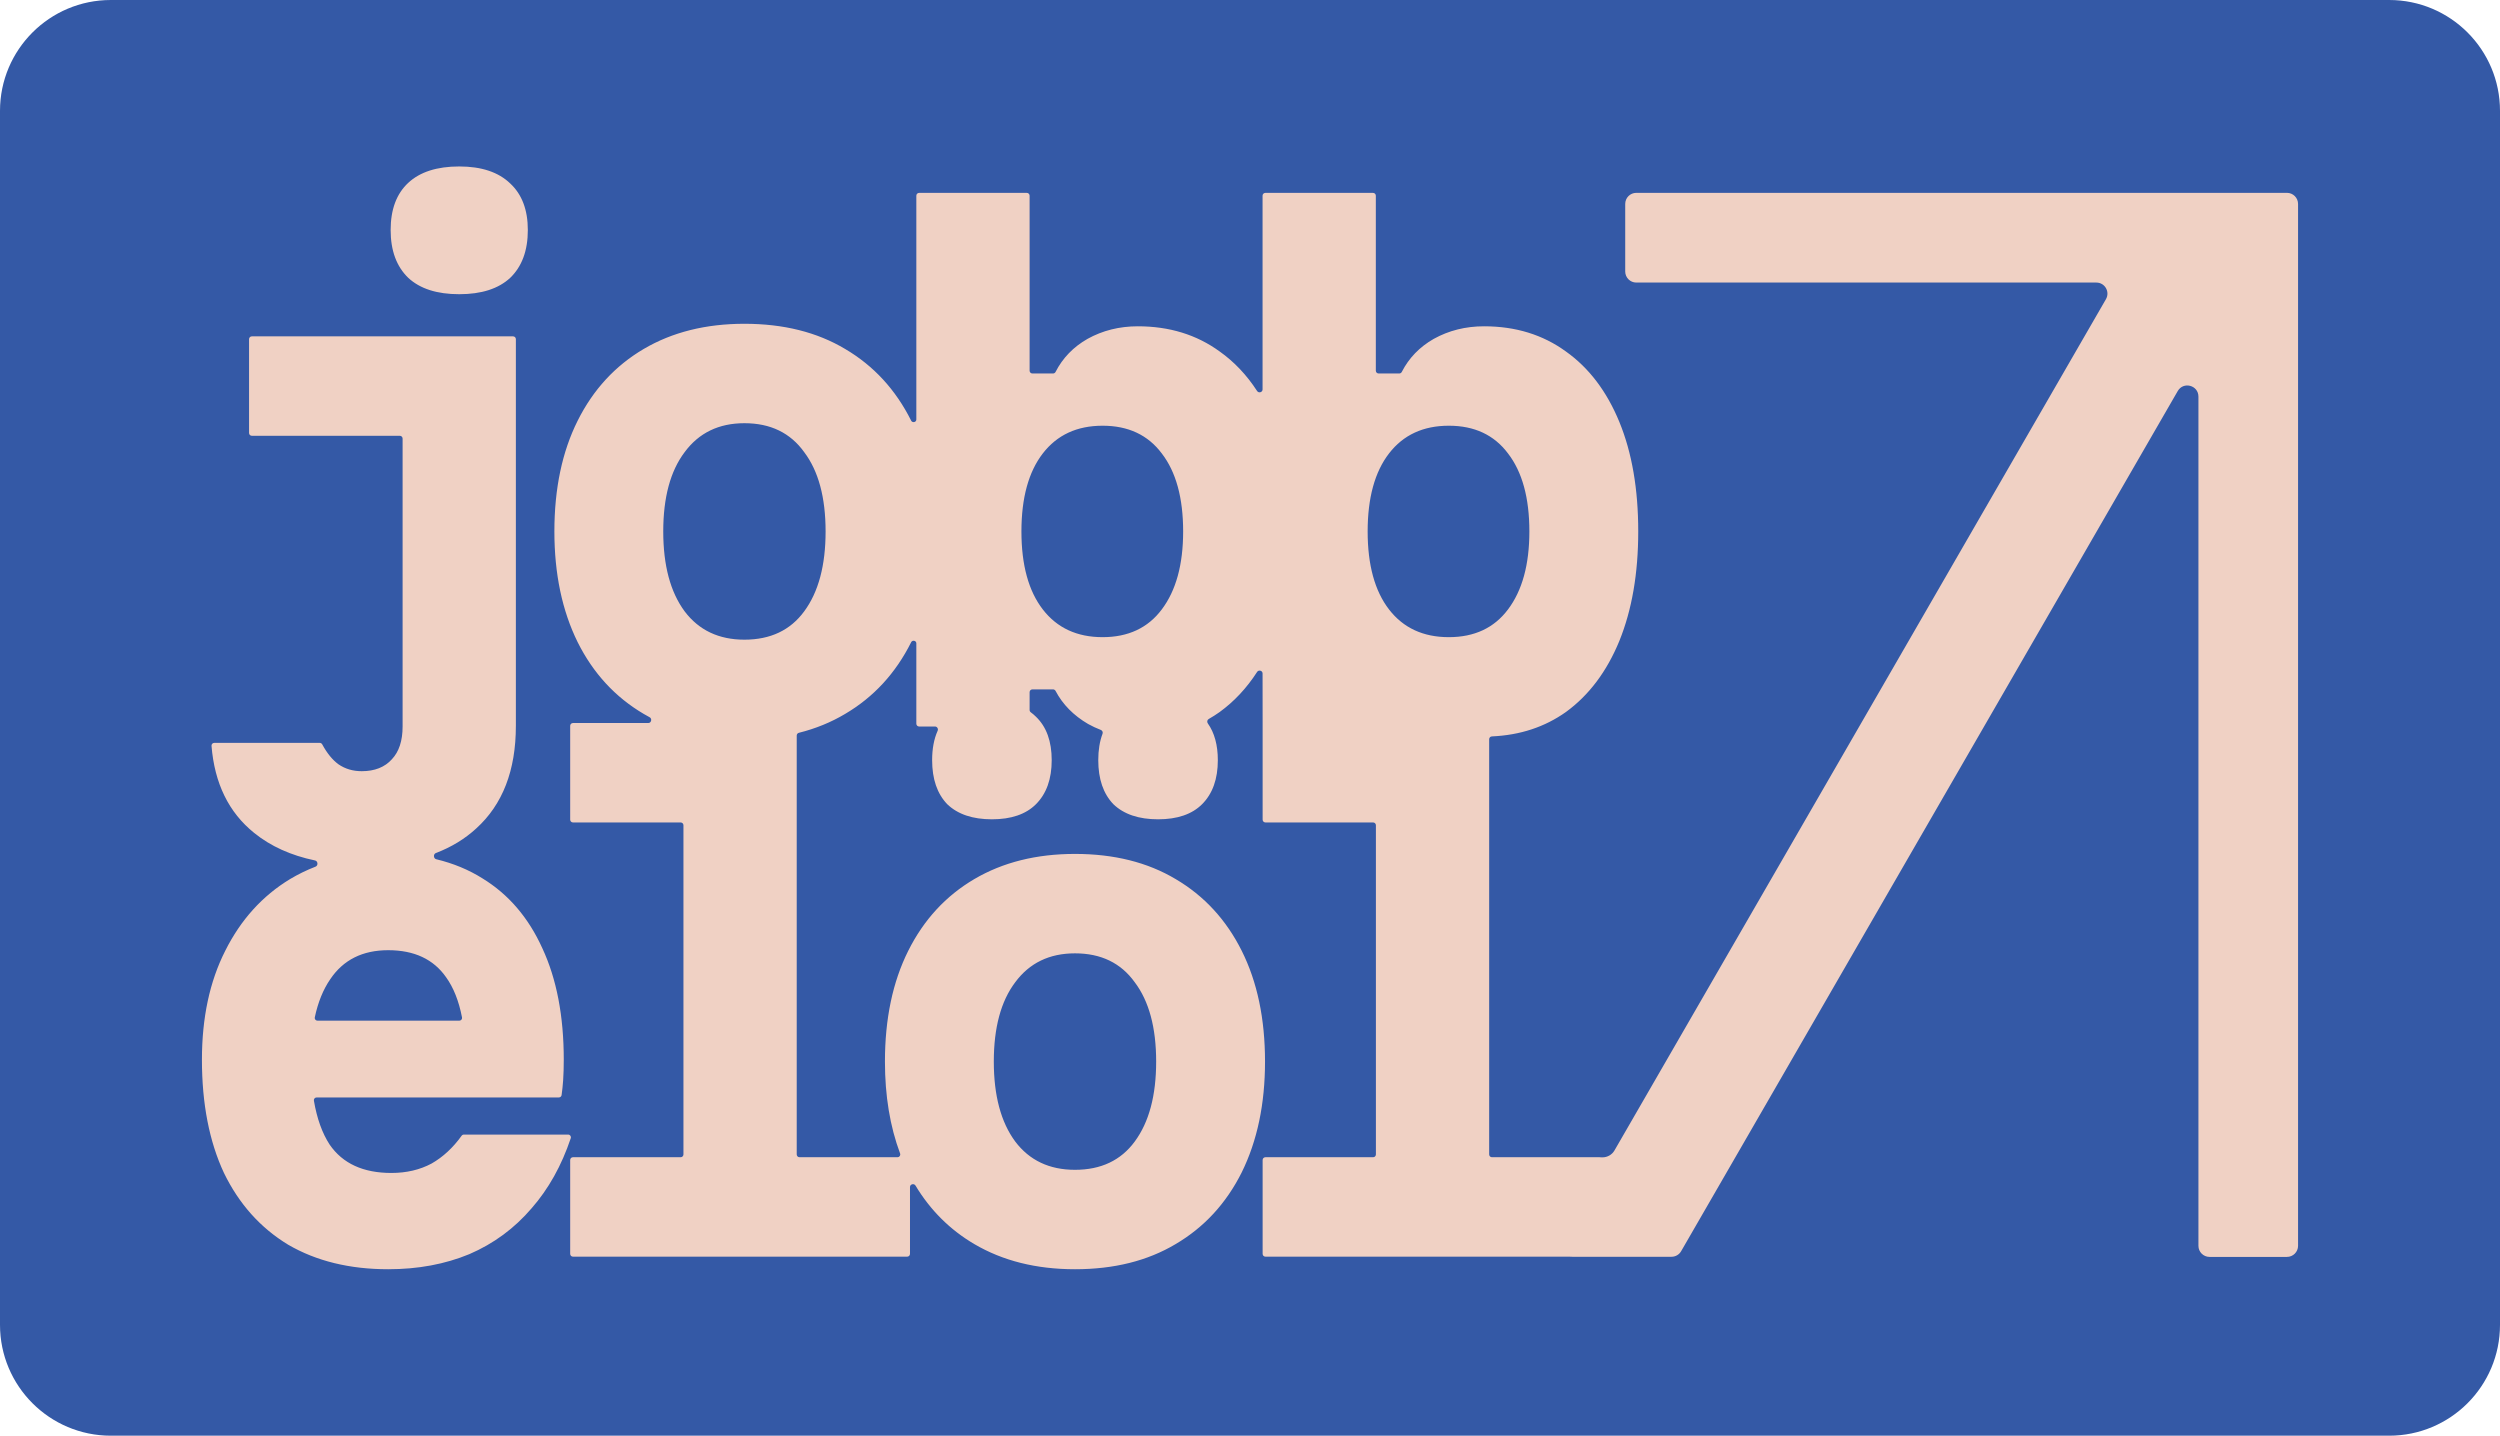
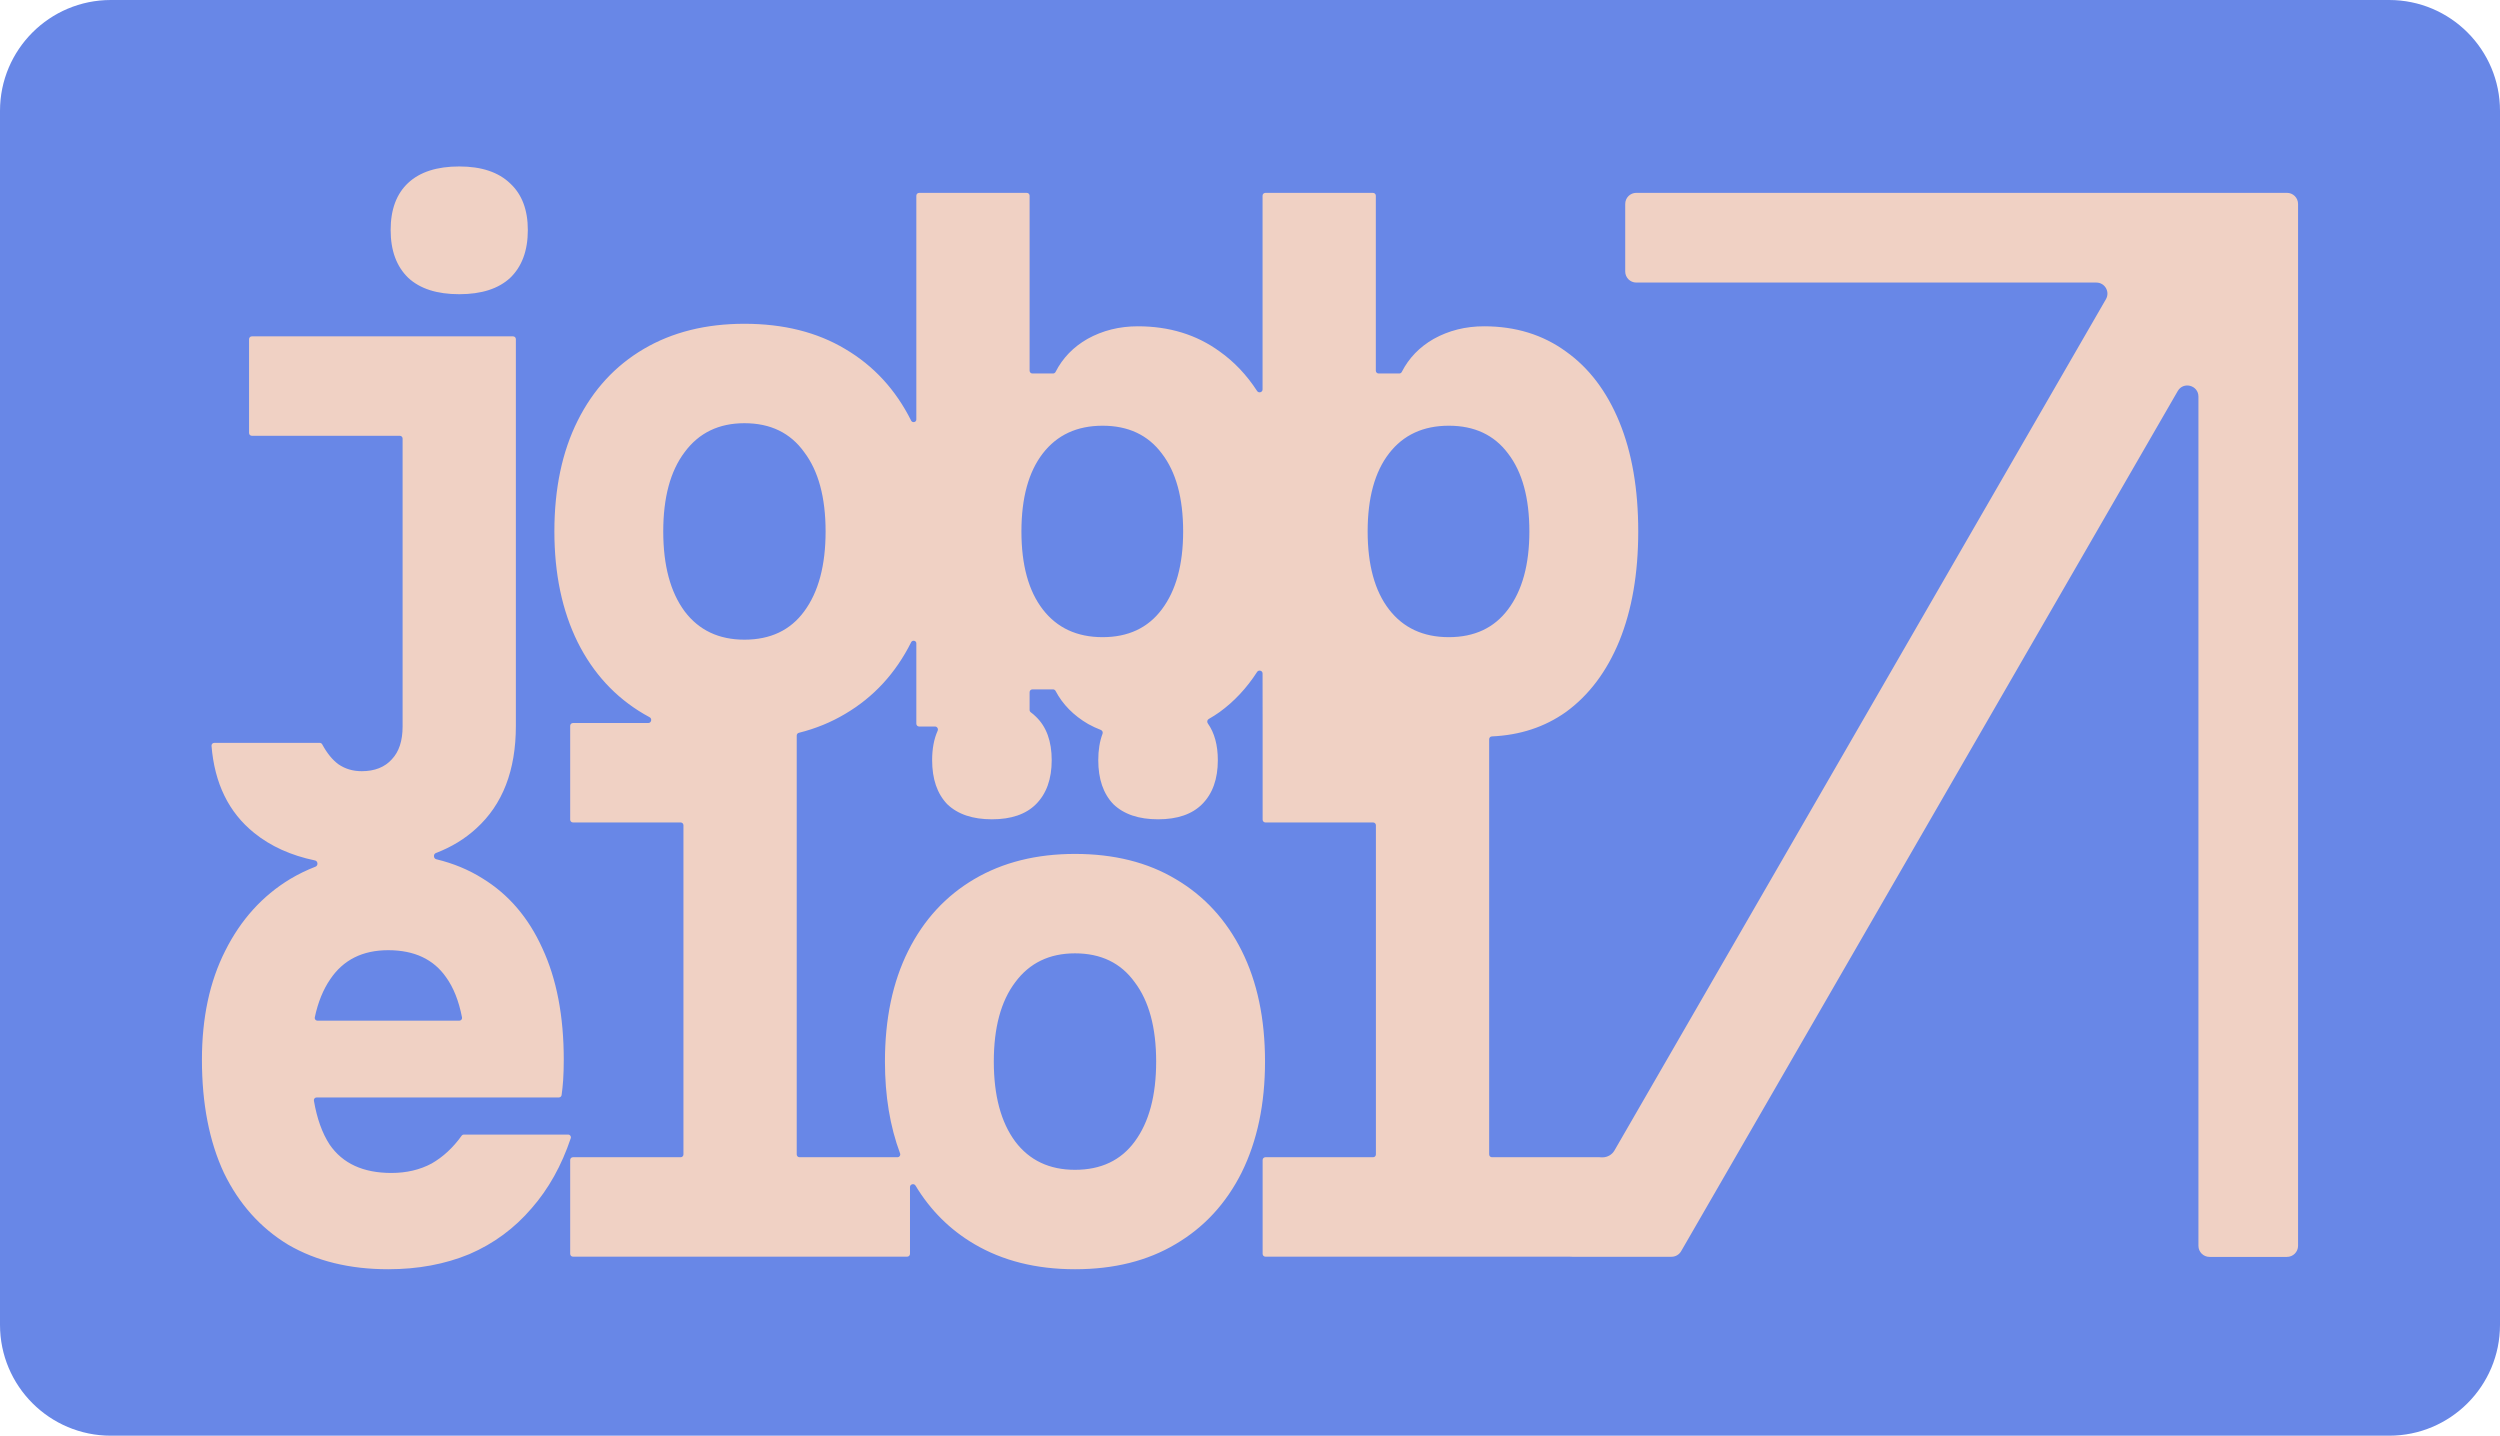
<svg xmlns="http://www.w3.org/2000/svg" width="902" height="518" viewBox="0 0 902 518" fill="none">
-   <rect width="902" height="518" rx="40" fill="#3459A6" />
+   <rect width="902" height="518" rx="40" fill="#6887E7" />
  <path d="M185.126 121.36C185.678 121.36 186.126 121.808 186.126 122.36V261.899C186.126 277.944 181.359 290.28 171.823 298.907C167.734 302.672 162.878 305.63 157.258 307.78C156.27 308.159 156.369 309.769 157.397 310.016C163.532 311.485 169.106 313.795 174.118 316.948C183.503 322.7 190.693 331.101 195.688 342.15C200.834 353.2 203.407 366.595 203.407 382.337C203.407 385.061 203.331 387.559 203.18 389.829C203.05 391.645 202.865 393.406 202.624 395.11C202.555 395.599 202.134 395.959 201.641 395.959H114.232C113.62 395.959 113.151 396.505 113.254 397.108C114.348 403.553 116.246 408.846 118.947 412.987C123.639 419.799 131.056 423.204 141.197 423.204C146.646 423.204 151.49 422.069 155.728 419.799C159.833 417.453 163.441 414.113 166.552 409.779C166.742 409.514 167.048 409.354 167.374 409.354H204.99C205.667 409.355 206.148 410.014 205.933 410.656C202.621 420.536 197.92 428.957 191.828 435.919C185.622 443.184 178.13 448.709 169.351 452.493C160.572 456.126 150.809 457.941 140.062 457.941C126.137 457.941 114.103 454.99 103.962 449.087C93.972 443.032 86.253 434.405 80.804 423.204C75.506 411.852 72.858 398.23 72.857 382.337C72.857 367.201 75.657 354.108 81.258 343.059C86.858 331.858 94.654 323.23 104.644 317.176C107.575 315.426 110.646 313.928 113.856 312.684C114.851 312.298 114.719 310.672 113.675 310.455C104.978 308.648 97.645 305.329 91.677 300.497C82.53 293.121 77.41 282.653 76.315 269.095C76.269 268.519 76.727 268.029 77.305 268.029H115.364C115.737 268.029 116.077 268.238 116.255 268.565C117.999 271.776 119.948 274.171 122.101 275.749C124.522 277.414 127.322 278.246 130.501 278.246C135.193 278.246 138.826 276.808 141.399 273.933C143.972 271.208 145.259 267.272 145.259 262.126V158.232C145.259 157.68 144.811 157.232 144.259 157.232H90.86C90.308 157.232 89.86 156.785 89.86 156.232V122.36C89.86 121.808 90.308 121.36 90.86 121.36H185.126ZM825.14 69.579C827.349 69.579 829.14 71.37 829.14 73.579V101.948C829.14 101.948 829.139 101.948 829.139 101.949C829.139 101.949 829.139 101.949 829.139 101.95V449.49C829.139 451.699 827.349 453.49 825.14 453.49L797.195 453.491C794.986 453.491 793.194 451.7 793.194 449.491V143.088C793.194 138.995 787.777 137.544 785.73 141.088L606.547 451.443C605.832 452.681 604.512 453.443 603.083 453.443H567.281C566.889 453.443 566.498 453.401 566.105 453.401H456.557C456.005 453.401 455.557 452.953 455.557 452.401V418.528C455.557 417.976 456.005 417.529 456.557 417.528H495.425C495.977 417.528 496.425 417.081 496.425 416.528V297.741C496.425 297.189 495.977 296.741 495.425 296.741H456.557C456.005 296.741 455.557 296.293 455.557 295.741V262.126L455.536 242.977C455.535 241.948 454.123 241.566 453.566 242.431C449.816 248.253 445.311 253.078 440.049 256.904C438.768 257.813 437.45 258.651 436.097 259.42C435.547 259.732 435.403 260.466 435.769 260.981C438.184 264.394 439.393 268.822 439.393 274.265C439.393 281.076 437.501 286.373 433.717 290.157C430.084 293.79 424.787 295.606 417.824 295.606C410.862 295.606 405.488 293.79 401.704 290.157C398.071 286.373 396.255 281.076 396.255 274.265C396.255 270.64 396.769 267.465 397.798 264.74C398.004 264.193 397.735 263.572 397.189 263.363C395.619 262.762 394.088 262.046 392.597 261.218C387.343 258.153 383.426 254.174 380.846 249.28C380.669 248.945 380.324 248.73 379.945 248.73H372.481C371.929 248.731 371.482 249.179 371.481 249.73V256.167C371.482 256.497 371.646 256.804 371.912 256.999C372.576 257.486 373.198 258.019 373.777 258.599C377.561 262.231 379.453 267.453 379.453 274.265C379.453 281.076 377.561 286.373 373.777 290.157C370.145 293.79 364.847 295.606 357.885 295.606C350.922 295.606 345.549 293.79 341.765 290.157C338.132 286.373 336.315 281.076 336.315 274.265C336.315 270.15 336.978 266.615 338.304 263.66C338.618 262.96 338.128 262.126 337.361 262.126H331.614C331.062 262.126 330.614 261.678 330.614 261.126V232.106C330.614 231.122 329.19 230.82 328.754 231.703C323.154 242.904 315.207 251.532 304.914 257.586C299.843 260.613 294.28 262.884 288.225 264.397C287.775 264.51 287.457 264.912 287.457 265.375V416.528C287.457 417.081 287.905 417.528 288.457 417.528H323.804C324.509 417.528 324.993 416.817 324.747 416.156C321.107 406.389 319.287 395.343 319.287 383.018C319.287 367.579 322.087 354.259 327.688 343.059C333.288 331.858 341.235 323.23 351.527 317.176C361.82 311.121 373.929 308.094 387.854 308.094C401.931 308.094 414.04 311.121 424.181 317.176C434.473 323.23 442.42 331.858 448.021 343.059C453.621 354.259 456.421 367.579 456.421 383.018C456.421 398.305 453.621 411.625 448.021 422.978C442.42 434.178 434.473 442.806 424.181 448.86C414.04 454.915 401.931 457.941 387.854 457.941C373.929 457.941 361.82 454.915 351.527 448.86C342.75 443.697 335.679 436.663 330.314 427.758C329.775 426.863 328.324 427.235 328.324 428.279V452.401C328.324 452.953 327.876 453.401 327.324 453.401H206.722C206.17 453.401 205.722 452.953 205.722 452.401V418.528C205.722 417.976 206.169 417.528 206.722 417.528H245.589C246.141 417.528 246.589 417.081 246.589 416.528V297.741C246.589 297.189 246.141 296.741 245.589 296.741H206.722C206.169 296.741 205.722 296.294 205.722 295.741V261.869C205.722 261.317 206.169 260.869 206.722 260.869H233.919C235.001 260.869 235.354 259.297 234.399 258.786C233.678 258.4 232.965 258 232.261 257.586C221.968 251.532 214.021 242.904 208.421 231.703C202.821 220.351 200.021 207.031 200.021 191.743C200.021 176.304 202.821 162.985 208.421 151.784C214.021 140.583 221.968 131.955 232.261 125.9C242.553 119.846 254.662 116.819 268.587 116.819C282.663 116.819 294.773 119.846 304.914 125.9C315.207 131.955 323.154 140.583 328.754 151.784C329.194 152.663 330.614 152.358 330.614 151.375V70.595C330.614 70.042 331.062 69.595 331.614 69.595H370.481C371.034 69.595 371.481 70.042 371.481 70.595V133.756C371.482 134.308 371.929 134.756 372.481 134.756H379.938C380.32 134.756 380.668 134.536 380.843 134.195C383.418 129.164 387.261 125.188 392.37 122.269C397.819 119.241 403.873 117.728 410.533 117.728C421.885 117.728 431.724 120.754 440.049 126.809C445.308 130.538 449.812 135.295 453.562 141.079C454.121 141.942 455.532 141.557 455.532 140.528V70.595C455.532 70.042 455.98 69.595 456.532 69.595H495.399C495.952 69.595 496.399 70.042 496.399 70.595V133.756C496.4 134.308 496.847 134.756 497.399 134.756H504.855C505.238 134.756 505.586 134.536 505.761 134.195C508.336 129.164 512.178 125.188 517.287 122.269C522.736 119.241 528.791 117.728 535.451 117.728C546.803 117.728 556.642 120.754 564.967 126.809C573.292 132.712 579.724 141.189 584.265 152.238C588.805 163.288 591.076 176.456 591.076 191.743C591.076 206.879 588.805 220.048 584.265 231.249C579.724 242.298 573.291 250.85 564.967 256.904C557.337 262.314 548.436 265.245 538.264 265.697C537.723 265.721 537.292 266.163 537.292 266.704V416.528C537.292 417.08 537.74 417.528 538.292 417.528H577.16C577.355 417.528 577.548 417.571 577.742 417.571H578.185C579.966 417.571 581.612 416.621 582.503 415.078L759.824 107.948C761.364 105.282 759.439 101.948 756.36 101.948H590.379C588.17 101.948 586.379 100.157 586.379 97.948V73.579C586.379 71.37 588.17 69.579 590.379 69.579H825.14ZM387.854 343.967C378.621 343.967 371.431 347.448 366.285 354.41C361.139 361.221 358.565 370.757 358.565 383.018C358.565 395.278 361.139 404.89 366.285 411.853C371.431 418.664 378.622 422.069 387.854 422.069C397.239 422.069 404.428 418.663 409.423 411.853C414.569 404.89 417.143 395.278 417.143 383.018C417.143 370.757 414.569 361.221 409.423 354.41C404.428 347.448 397.239 343.967 387.854 343.967ZM140.062 342.831C130.829 342.831 123.866 346.313 119.174 353.275C116.601 357.011 114.733 361.611 113.571 367.076C113.441 367.689 113.914 368.26 114.541 368.26H165.723C166.343 368.26 166.814 367.701 166.696 367.092C165.547 361.147 163.632 356.314 160.95 352.594C156.409 346.085 149.447 342.831 140.062 342.831ZM268.587 152.692C259.354 152.692 252.165 156.173 247.019 163.136C241.872 169.947 239.299 179.483 239.299 191.743C239.299 204.003 241.872 213.615 247.019 220.577C252.165 227.388 259.354 230.795 268.587 230.795C277.971 230.795 285.161 227.388 290.156 220.577C295.302 213.615 297.876 204.003 297.876 191.743C297.876 179.483 295.303 169.947 290.156 163.136C285.161 156.173 277.971 152.692 268.587 152.692ZM397.818 153.6C388.586 153.6 381.396 156.93 376.25 163.59C371.104 170.25 368.53 179.634 368.53 191.743C368.53 203.852 371.104 213.237 376.25 219.896C381.396 226.556 388.586 229.887 397.818 229.887C407.051 229.887 414.166 226.556 419.161 219.896C424.307 213.085 426.88 203.701 426.88 191.743C426.88 179.634 424.307 170.25 419.161 163.59C414.166 156.93 407.051 153.6 397.818 153.6ZM522.736 153.6C513.503 153.6 506.313 156.93 501.167 163.59C496.021 170.25 493.448 179.634 493.448 191.743C493.448 203.852 496.021 213.237 501.167 219.896C506.313 226.556 513.503 229.887 522.736 229.887C531.969 229.887 539.083 226.556 544.078 219.896C549.224 213.085 551.798 203.701 551.798 191.743C551.798 179.634 549.224 170.25 544.078 163.59C539.083 156.93 531.969 153.6 522.736 153.6ZM165.692 60.059C173.714 60.059 179.845 62.102 184.083 66.189C188.321 70.124 190.44 75.725 190.44 82.99C190.44 90.407 188.321 96.158 184.083 100.245C179.845 104.18 173.715 106.148 165.692 106.148C157.67 106.148 151.54 104.18 147.302 100.245C143.064 96.158 140.945 90.407 140.945 82.99C140.945 75.574 143.064 69.897 147.302 65.962C151.54 62.026 157.67 60.059 165.692 60.059Z" fill="#F0D1C4" />
</svg>
